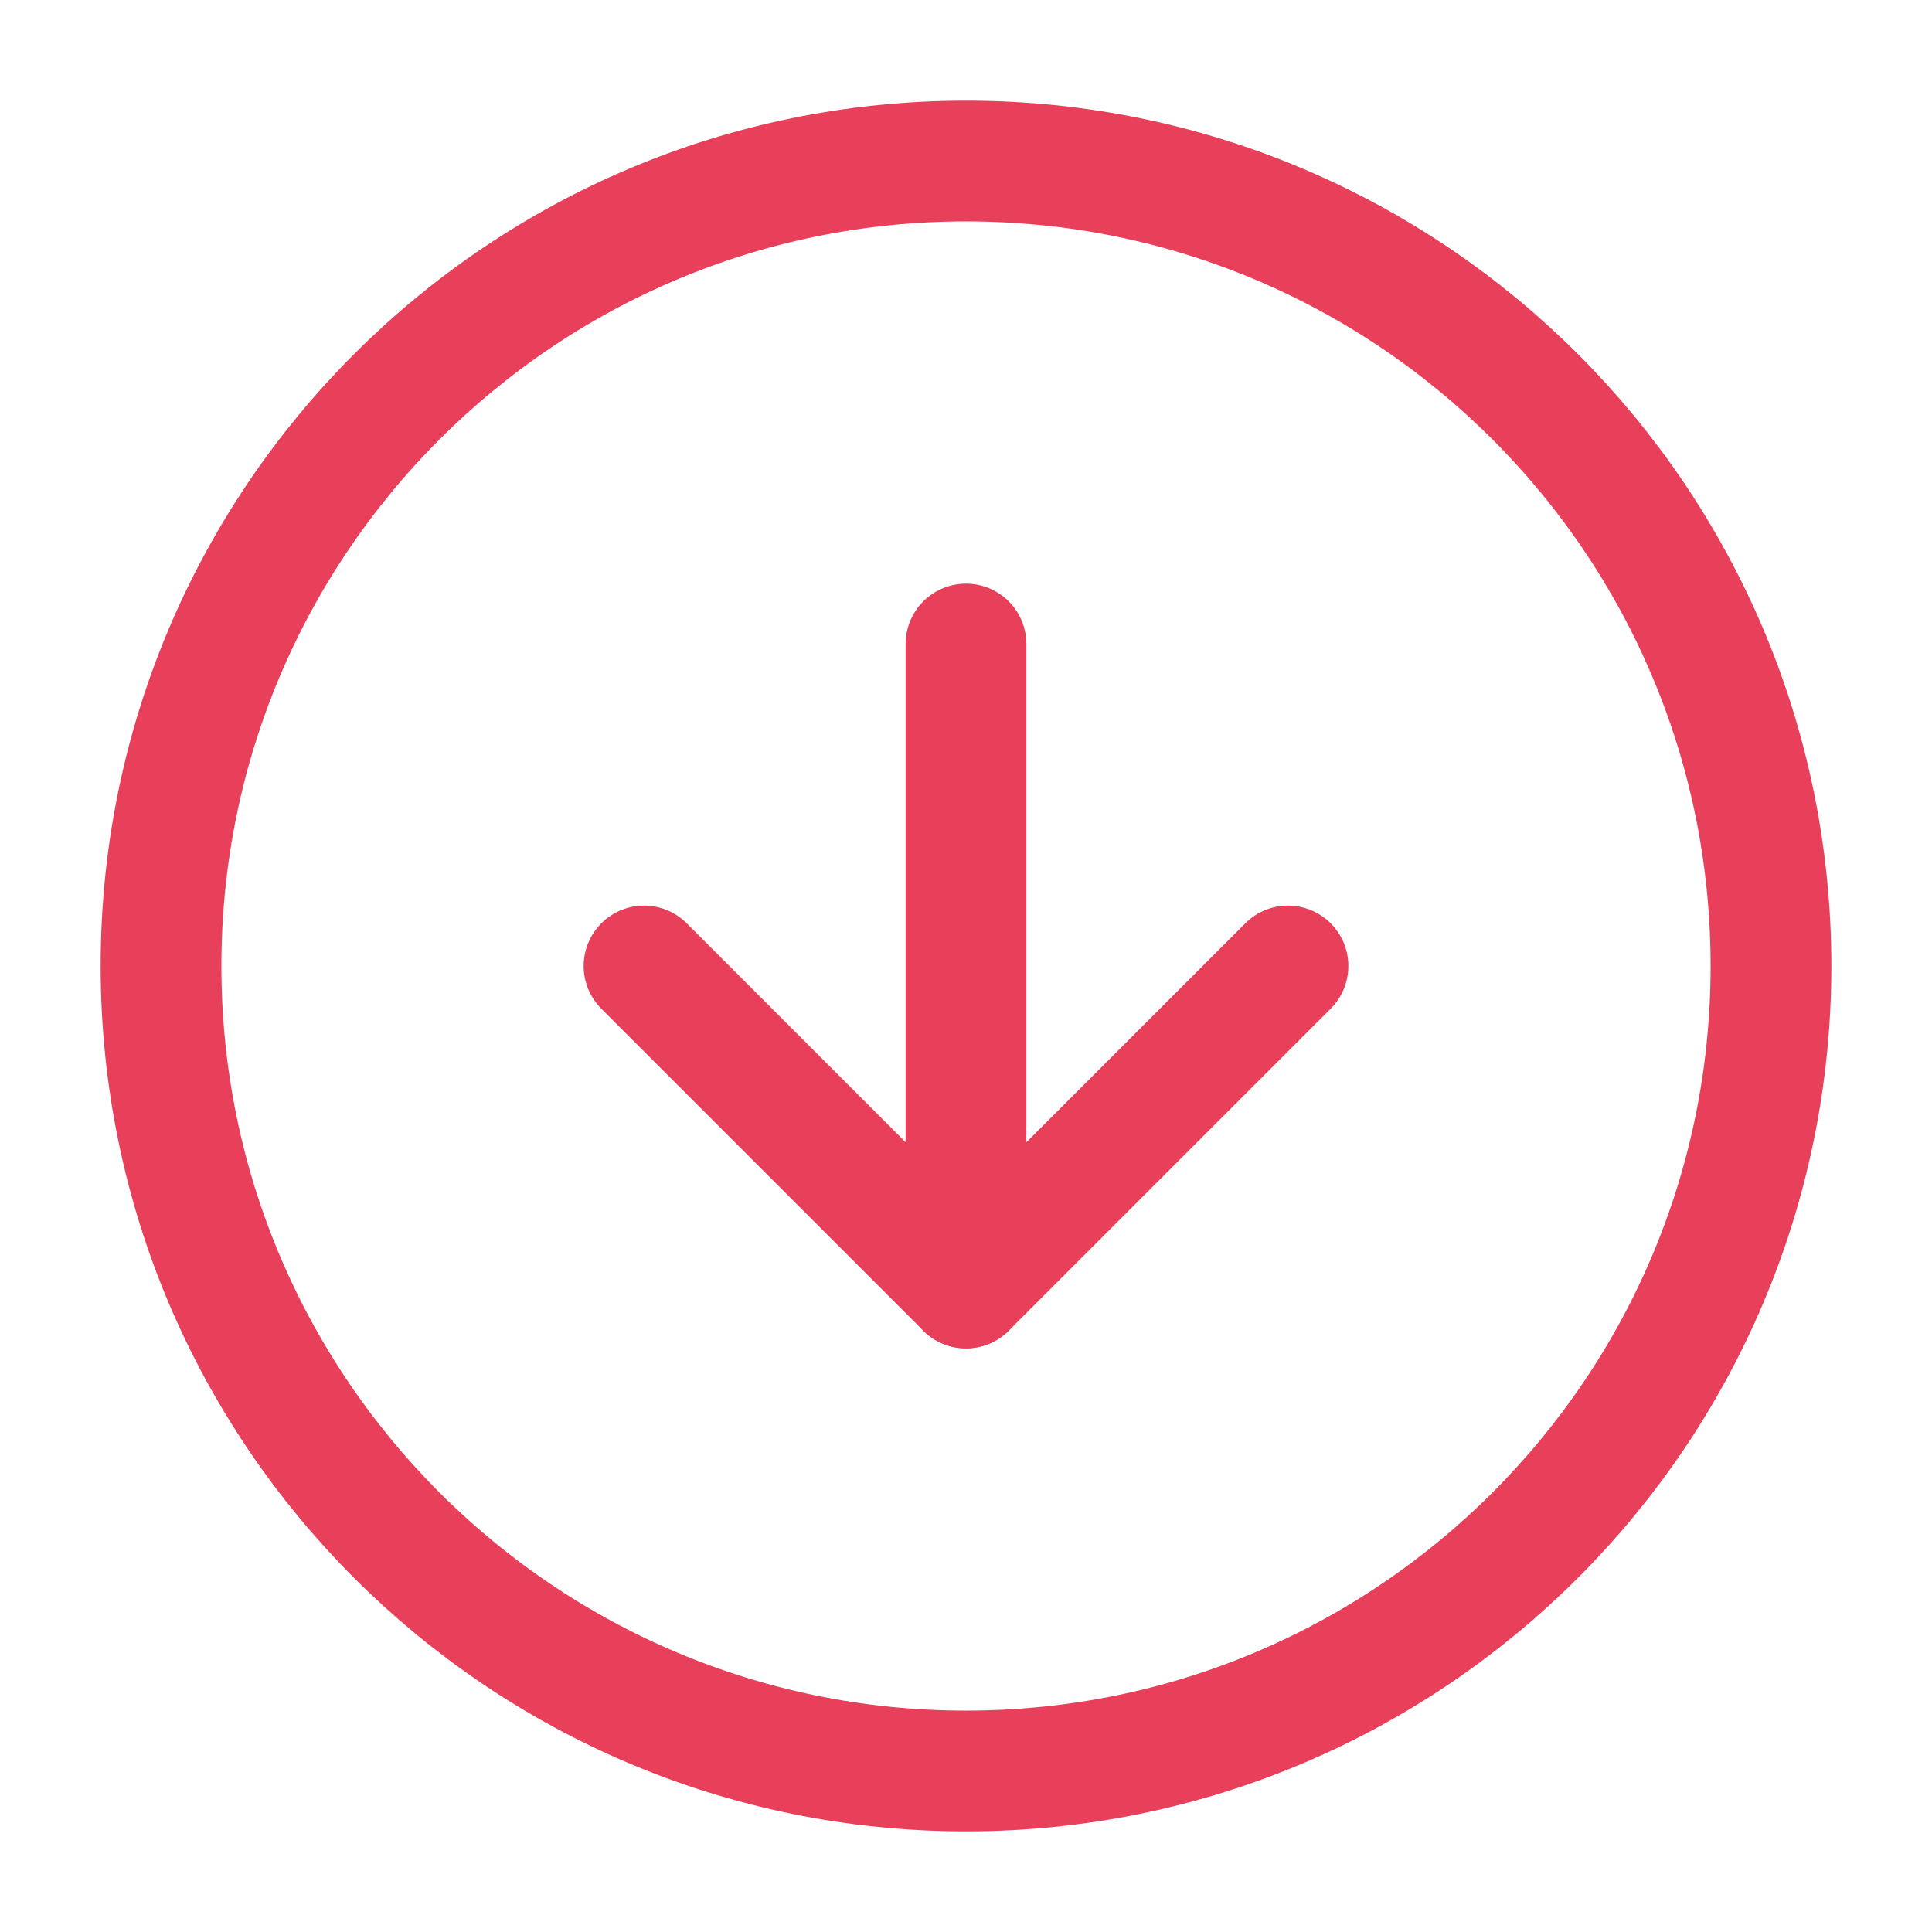
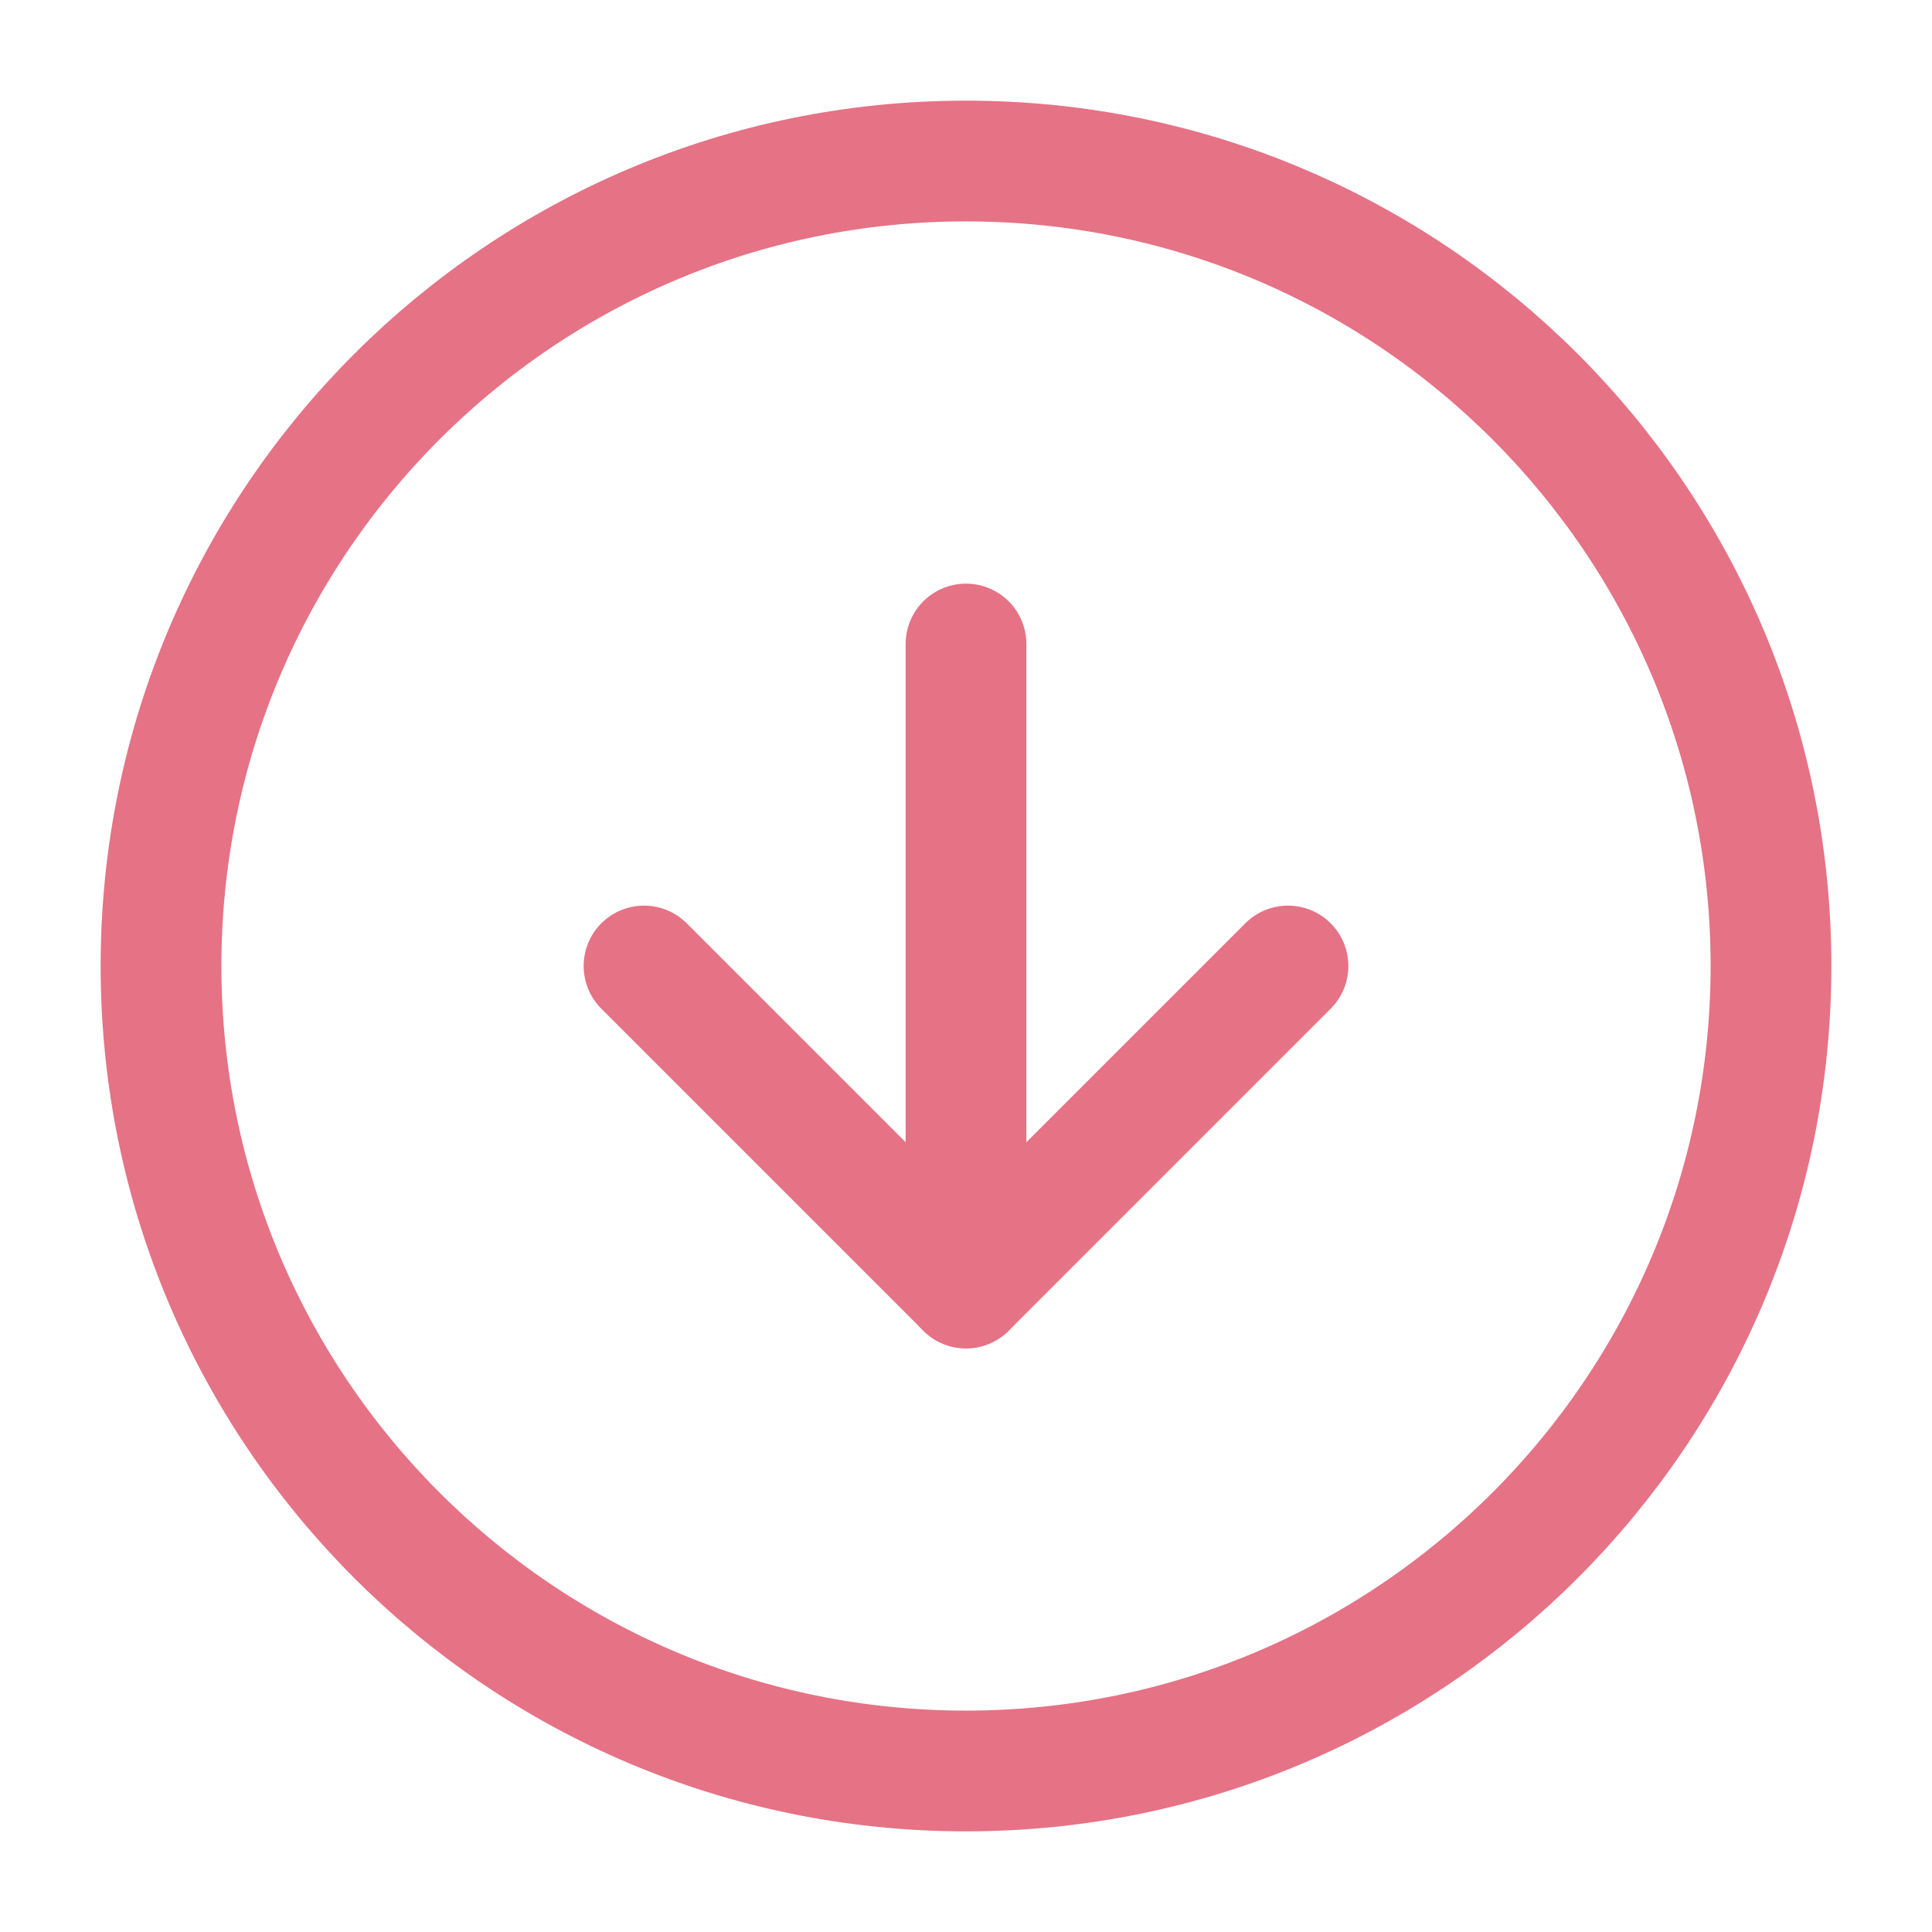
<svg xmlns="http://www.w3.org/2000/svg" width="32" height="32" viewBox="0 0 32 32" fill="none">
-   <path d="M16 29.333C23.364 29.333 29.333 23.364 29.333 16C29.333 8.636 23.364 2.667 16 2.667C8.636 2.667 2.667 8.636 2.667 16C2.667 23.364 8.636 29.333 16 29.333Z" stroke="#E83F5B" stroke-width="2" stroke-linecap="round" stroke-linejoin="round" />
-   <path d="M10.667 16L16 21.333L21.333 16" stroke="#E83F5B" stroke-width="2" stroke-linecap="round" stroke-linejoin="round" />
-   <path d="M16 10.667L16 21.333" stroke="#E83F5B" stroke-width="2" stroke-linecap="round" stroke-linejoin="round" />
+   <path d="M16 29.333C23.364 29.333 29.333 23.364 29.333 16C29.333 8.636 23.364 2.667 16 2.667C8.636 2.667 2.667 8.636 2.667 16C2.667 23.364 8.636 29.333 16 29.333Z" stroke="#e67285" stroke-width="2" stroke-linecap="round" stroke-linejoin="round" />
+   <path d="M10.667 16L16 21.333L21.333 16" stroke="#e67285" stroke-width="2" stroke-linecap="round" stroke-linejoin="round" />
+   <path d="M16 10.667L16 21.333" stroke="#e67285" stroke-width="2" stroke-linecap="round" stroke-linejoin="round" />
</svg>
